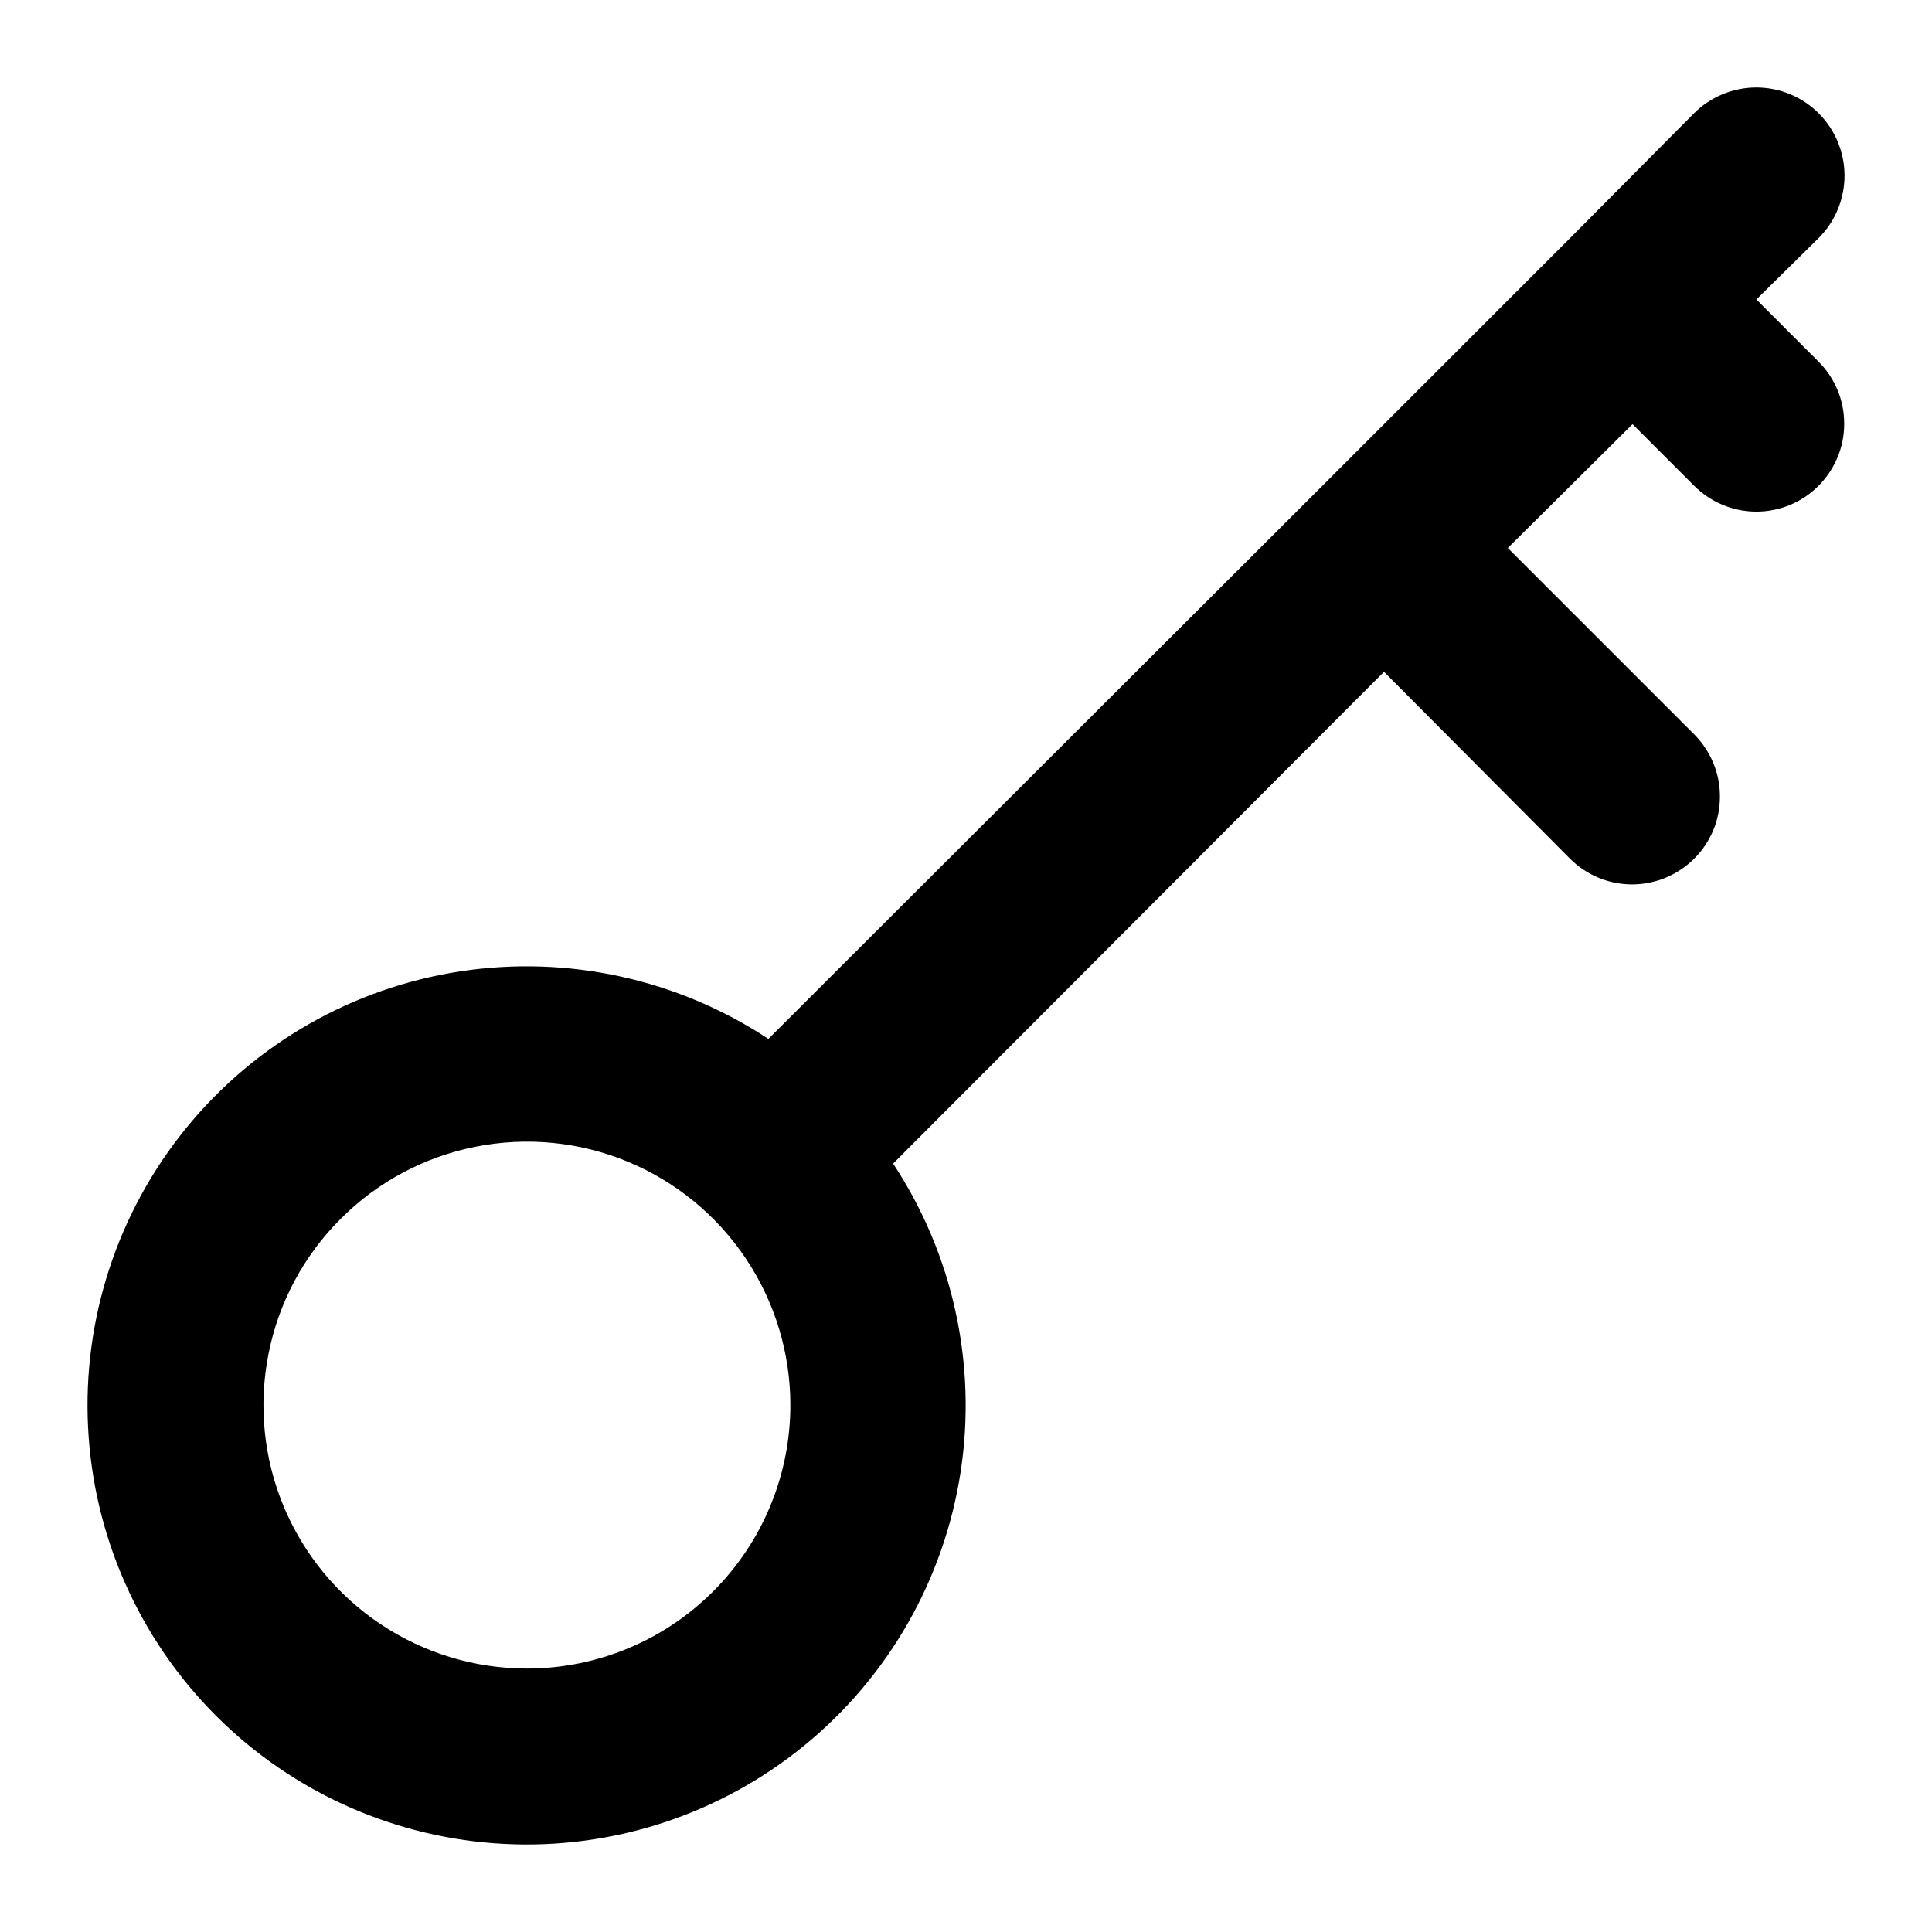
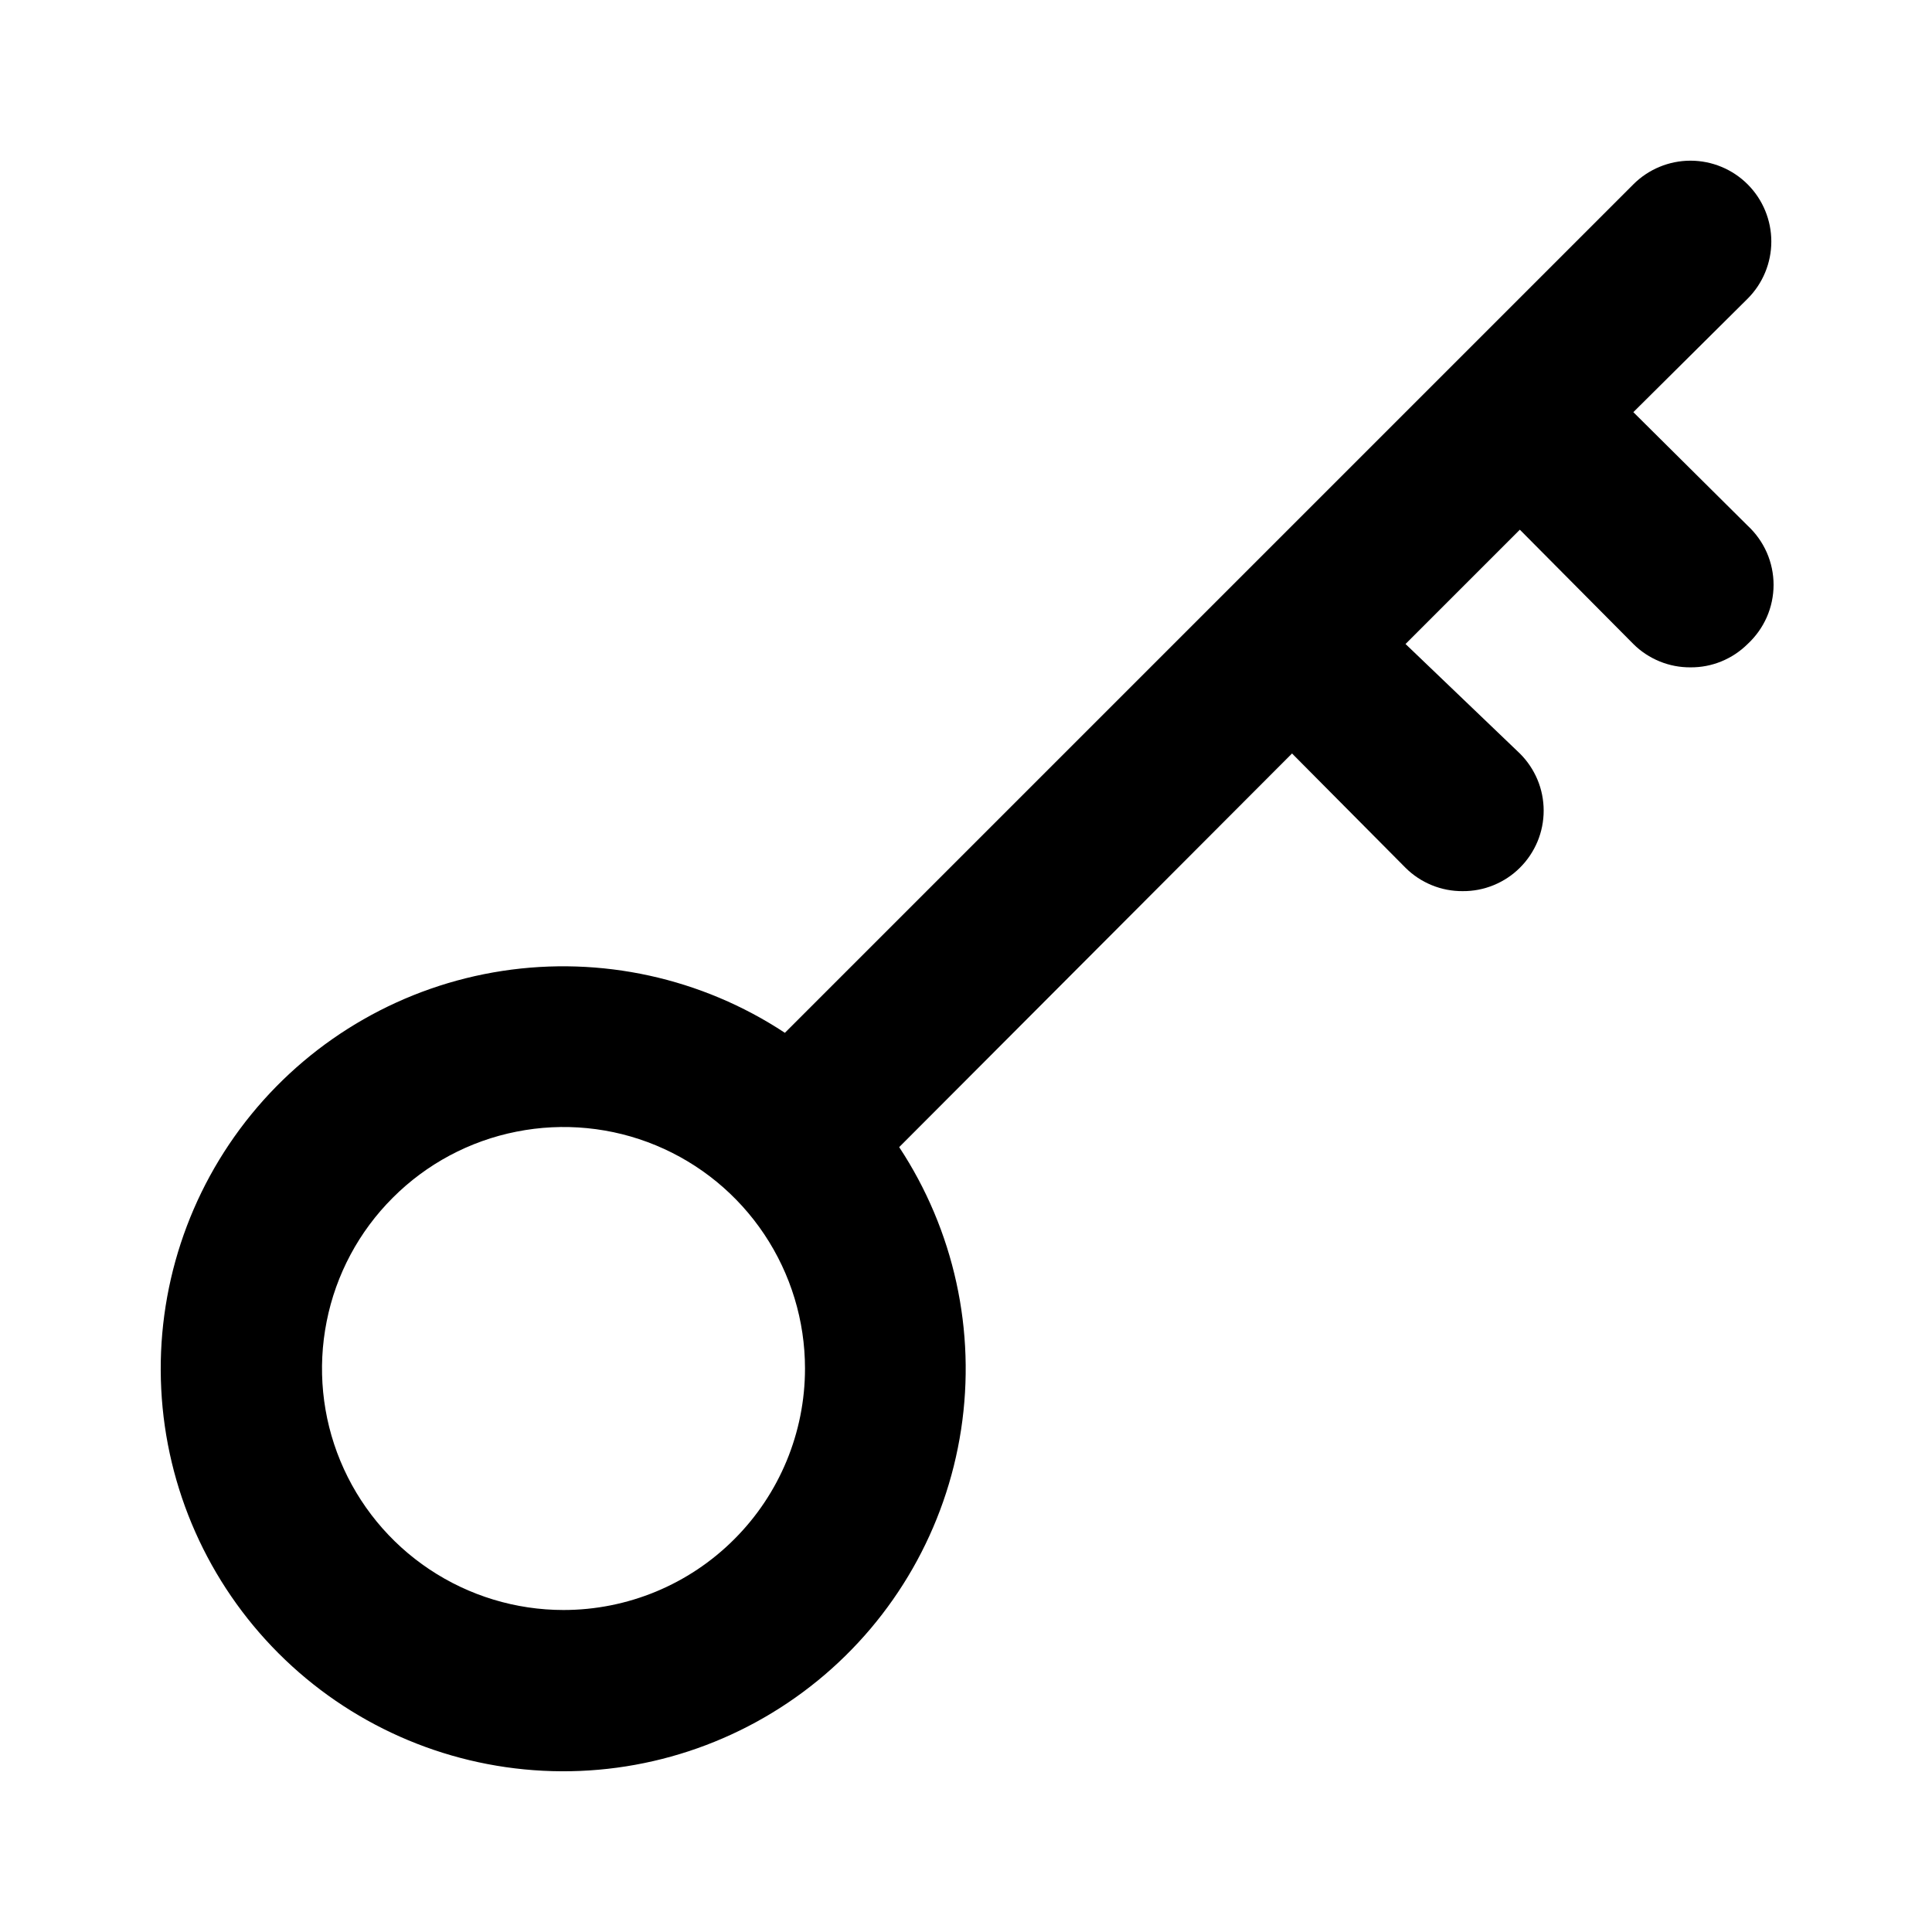
- <svg xmlns="http://www.w3.org/2000/svg" width="20" height="20" viewBox="0 0 22 22" fill="none">
-   <path d="M20 3.41L20.71 2.71C20.898 2.522 21.004 2.266 21.004 2C21.004 1.734 20.898 1.478 20.71 1.29C20.522 1.102 20.266 0.996 20 0.996C19.734 0.996 19.478 1.102 19.29 1.29L17.89 2.7L15.06 5.53L8.75 11.83C7.716 11.148 6.466 10.874 5.241 11.061C4.017 11.248 2.905 11.883 2.122 12.843C1.339 13.803 0.94 15.019 1.003 16.256C1.065 17.493 1.585 18.663 2.461 19.539C3.337 20.415 4.507 20.934 5.744 20.997C6.981 21.06 8.197 20.661 9.157 19.878C10.117 19.095 10.752 17.983 10.939 16.759C11.126 15.534 10.852 14.284 10.17 13.25L15.76 7.65L17.88 9.78C17.973 9.873 18.084 9.946 18.205 9.996C18.327 10.046 18.457 10.071 18.588 10.071C18.72 10.07 18.85 10.044 18.971 9.993C19.092 9.942 19.202 9.868 19.295 9.775C19.388 9.682 19.461 9.571 19.511 9.45C19.561 9.328 19.586 9.198 19.585 9.066C19.585 8.935 19.559 8.805 19.508 8.684C19.457 8.563 19.383 8.453 19.29 8.36L17.17 6.24L18.59 4.83L19.29 5.53C19.383 5.623 19.493 5.697 19.614 5.748C19.735 5.799 19.865 5.825 19.996 5.826C20.128 5.826 20.258 5.801 20.38 5.751C20.501 5.701 20.612 5.628 20.705 5.535C20.798 5.442 20.872 5.332 20.923 5.211C20.974 5.09 21 4.96 21 4.829C21.001 4.697 20.976 4.567 20.926 4.445C20.876 4.324 20.803 4.213 20.71 4.12L20 3.41ZM6 19C5.407 19 4.827 18.824 4.333 18.494C3.84 18.165 3.455 17.696 3.228 17.148C3.001 16.6 2.942 15.997 3.058 15.415C3.173 14.833 3.459 14.298 3.879 13.879C4.298 13.459 4.833 13.173 5.415 13.058C5.997 12.942 6.6 13.001 7.148 13.228C7.696 13.455 8.165 13.84 8.494 14.333C8.824 14.827 9 15.407 9 16C9 16.796 8.684 17.559 8.121 18.121C7.559 18.684 6.796 19 6 19Z" fill="black" />
+ <svg xmlns="http://www.w3.org/2000/svg" width="24" height="24" viewBox="0 0 24 24" fill="none">
+   <path d="M21.71 6.53L20.29 5.12L21.71 3.71C21.898 3.522 22.004 3.266 22.004 3C22.004 2.734 21.898 2.478 21.71 2.29C21.522 2.102 21.266 1.996 21 1.996C20.734 1.996 20.478 2.102 20.29 2.29L9.75 12.83C8.716 12.148 7.466 11.874 6.241 12.061C5.017 12.248 3.905 12.883 3.122 13.843C2.339 14.803 1.94 16.019 2.003 17.256C2.065 18.493 2.585 19.663 3.461 20.539C4.337 21.415 5.507 21.934 6.744 21.997C7.981 22.06 9.197 21.661 10.157 20.878C11.117 20.095 11.752 18.983 11.939 17.759C12.126 16.534 11.852 15.284 11.17 14.25L16.05 9.36L17.46 10.78C17.553 10.873 17.664 10.946 17.786 10.996C17.908 11.046 18.038 11.071 18.17 11.07C18.302 11.071 18.432 11.046 18.554 10.996C18.676 10.946 18.787 10.873 18.88 10.78C18.974 10.687 19.048 10.576 19.099 10.455C19.15 10.333 19.176 10.202 19.176 10.07C19.176 9.938 19.15 9.807 19.099 9.685C19.048 9.564 18.974 9.453 18.88 9.36L17.46 8L18.88 6.58L20.29 8C20.383 8.093 20.494 8.166 20.616 8.216C20.738 8.266 20.868 8.291 21 8.29C21.132 8.291 21.262 8.266 21.384 8.216C21.506 8.166 21.616 8.093 21.71 8C21.811 7.906 21.892 7.793 21.948 7.666C22.003 7.54 22.032 7.403 22.032 7.265C22.032 7.127 22.003 6.99 21.948 6.864C21.892 6.737 21.811 6.624 21.71 6.53ZM7 20C6.407 20 5.827 19.824 5.333 19.494C4.84 19.165 4.455 18.696 4.228 18.148C4.001 17.6 3.942 16.997 4.058 16.415C4.173 15.833 4.459 15.298 4.879 14.879C5.298 14.459 5.833 14.173 6.415 14.058C6.997 13.942 7.6 14.001 8.148 14.228C8.696 14.455 9.165 14.84 9.494 15.333C9.824 15.827 10 16.407 10 17C10 17.796 9.684 18.559 9.121 19.121C8.559 19.684 7.796 20 7 20Z" fill="black" />
</svg>
